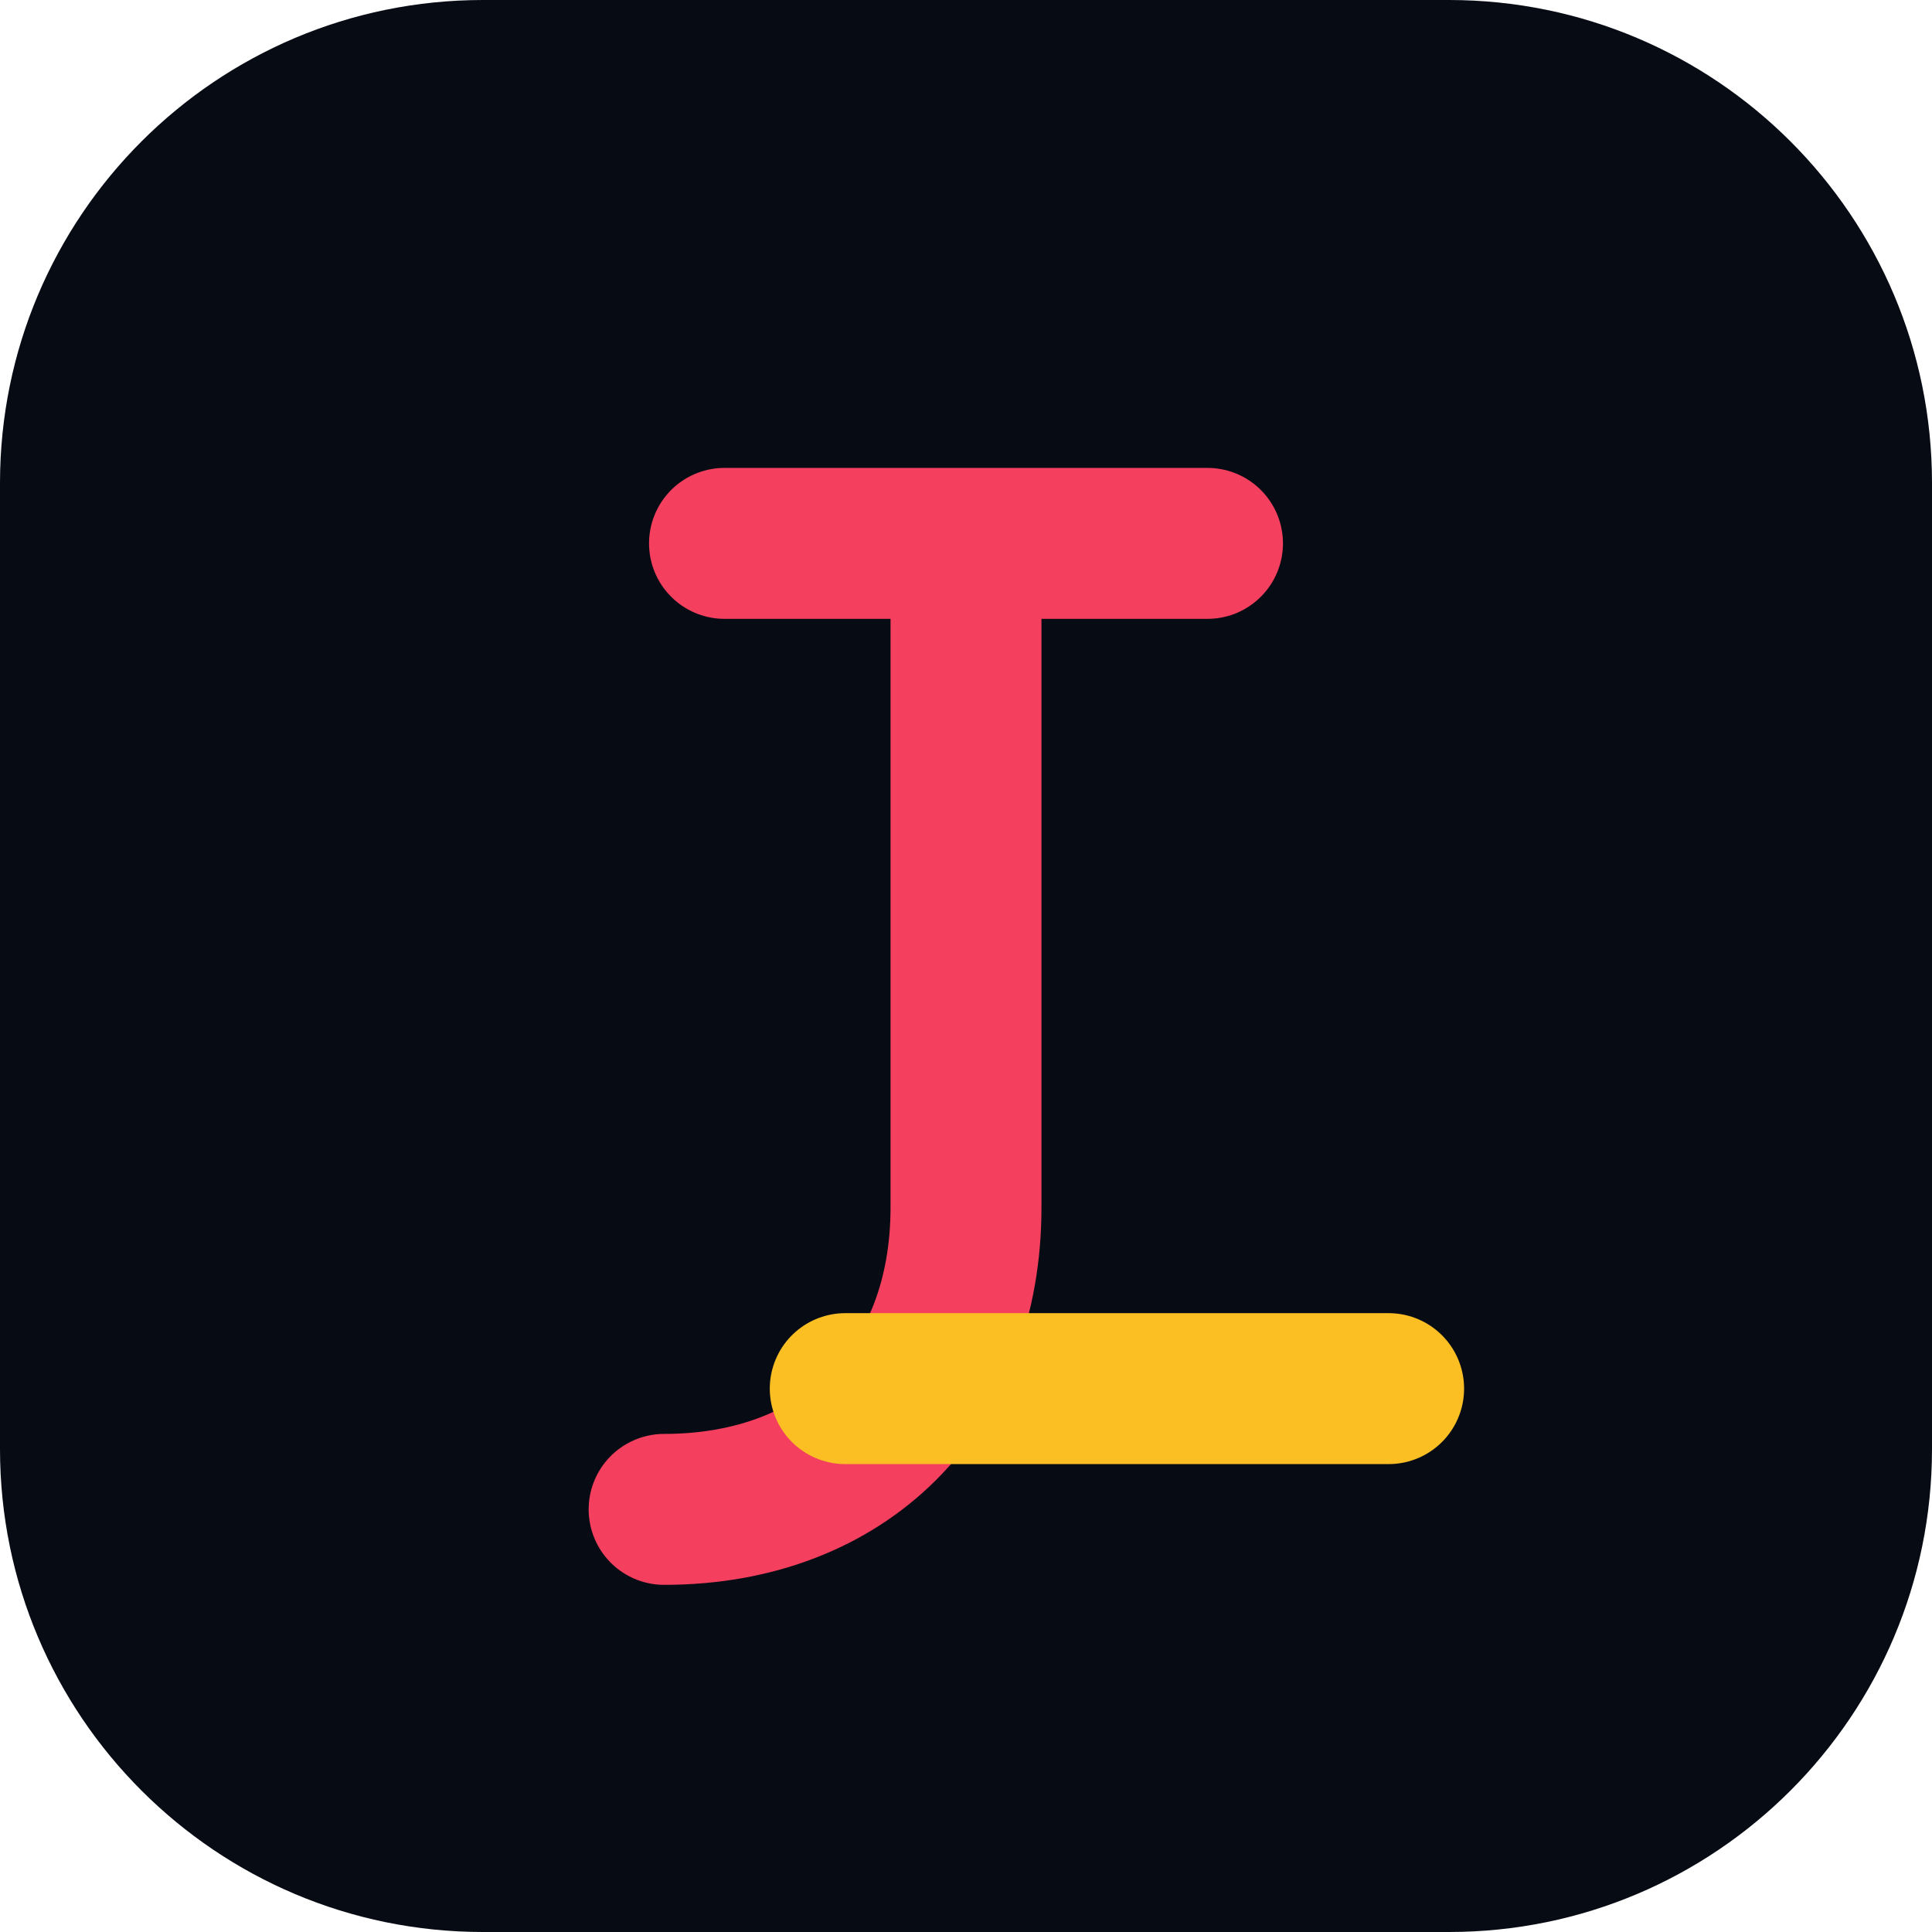
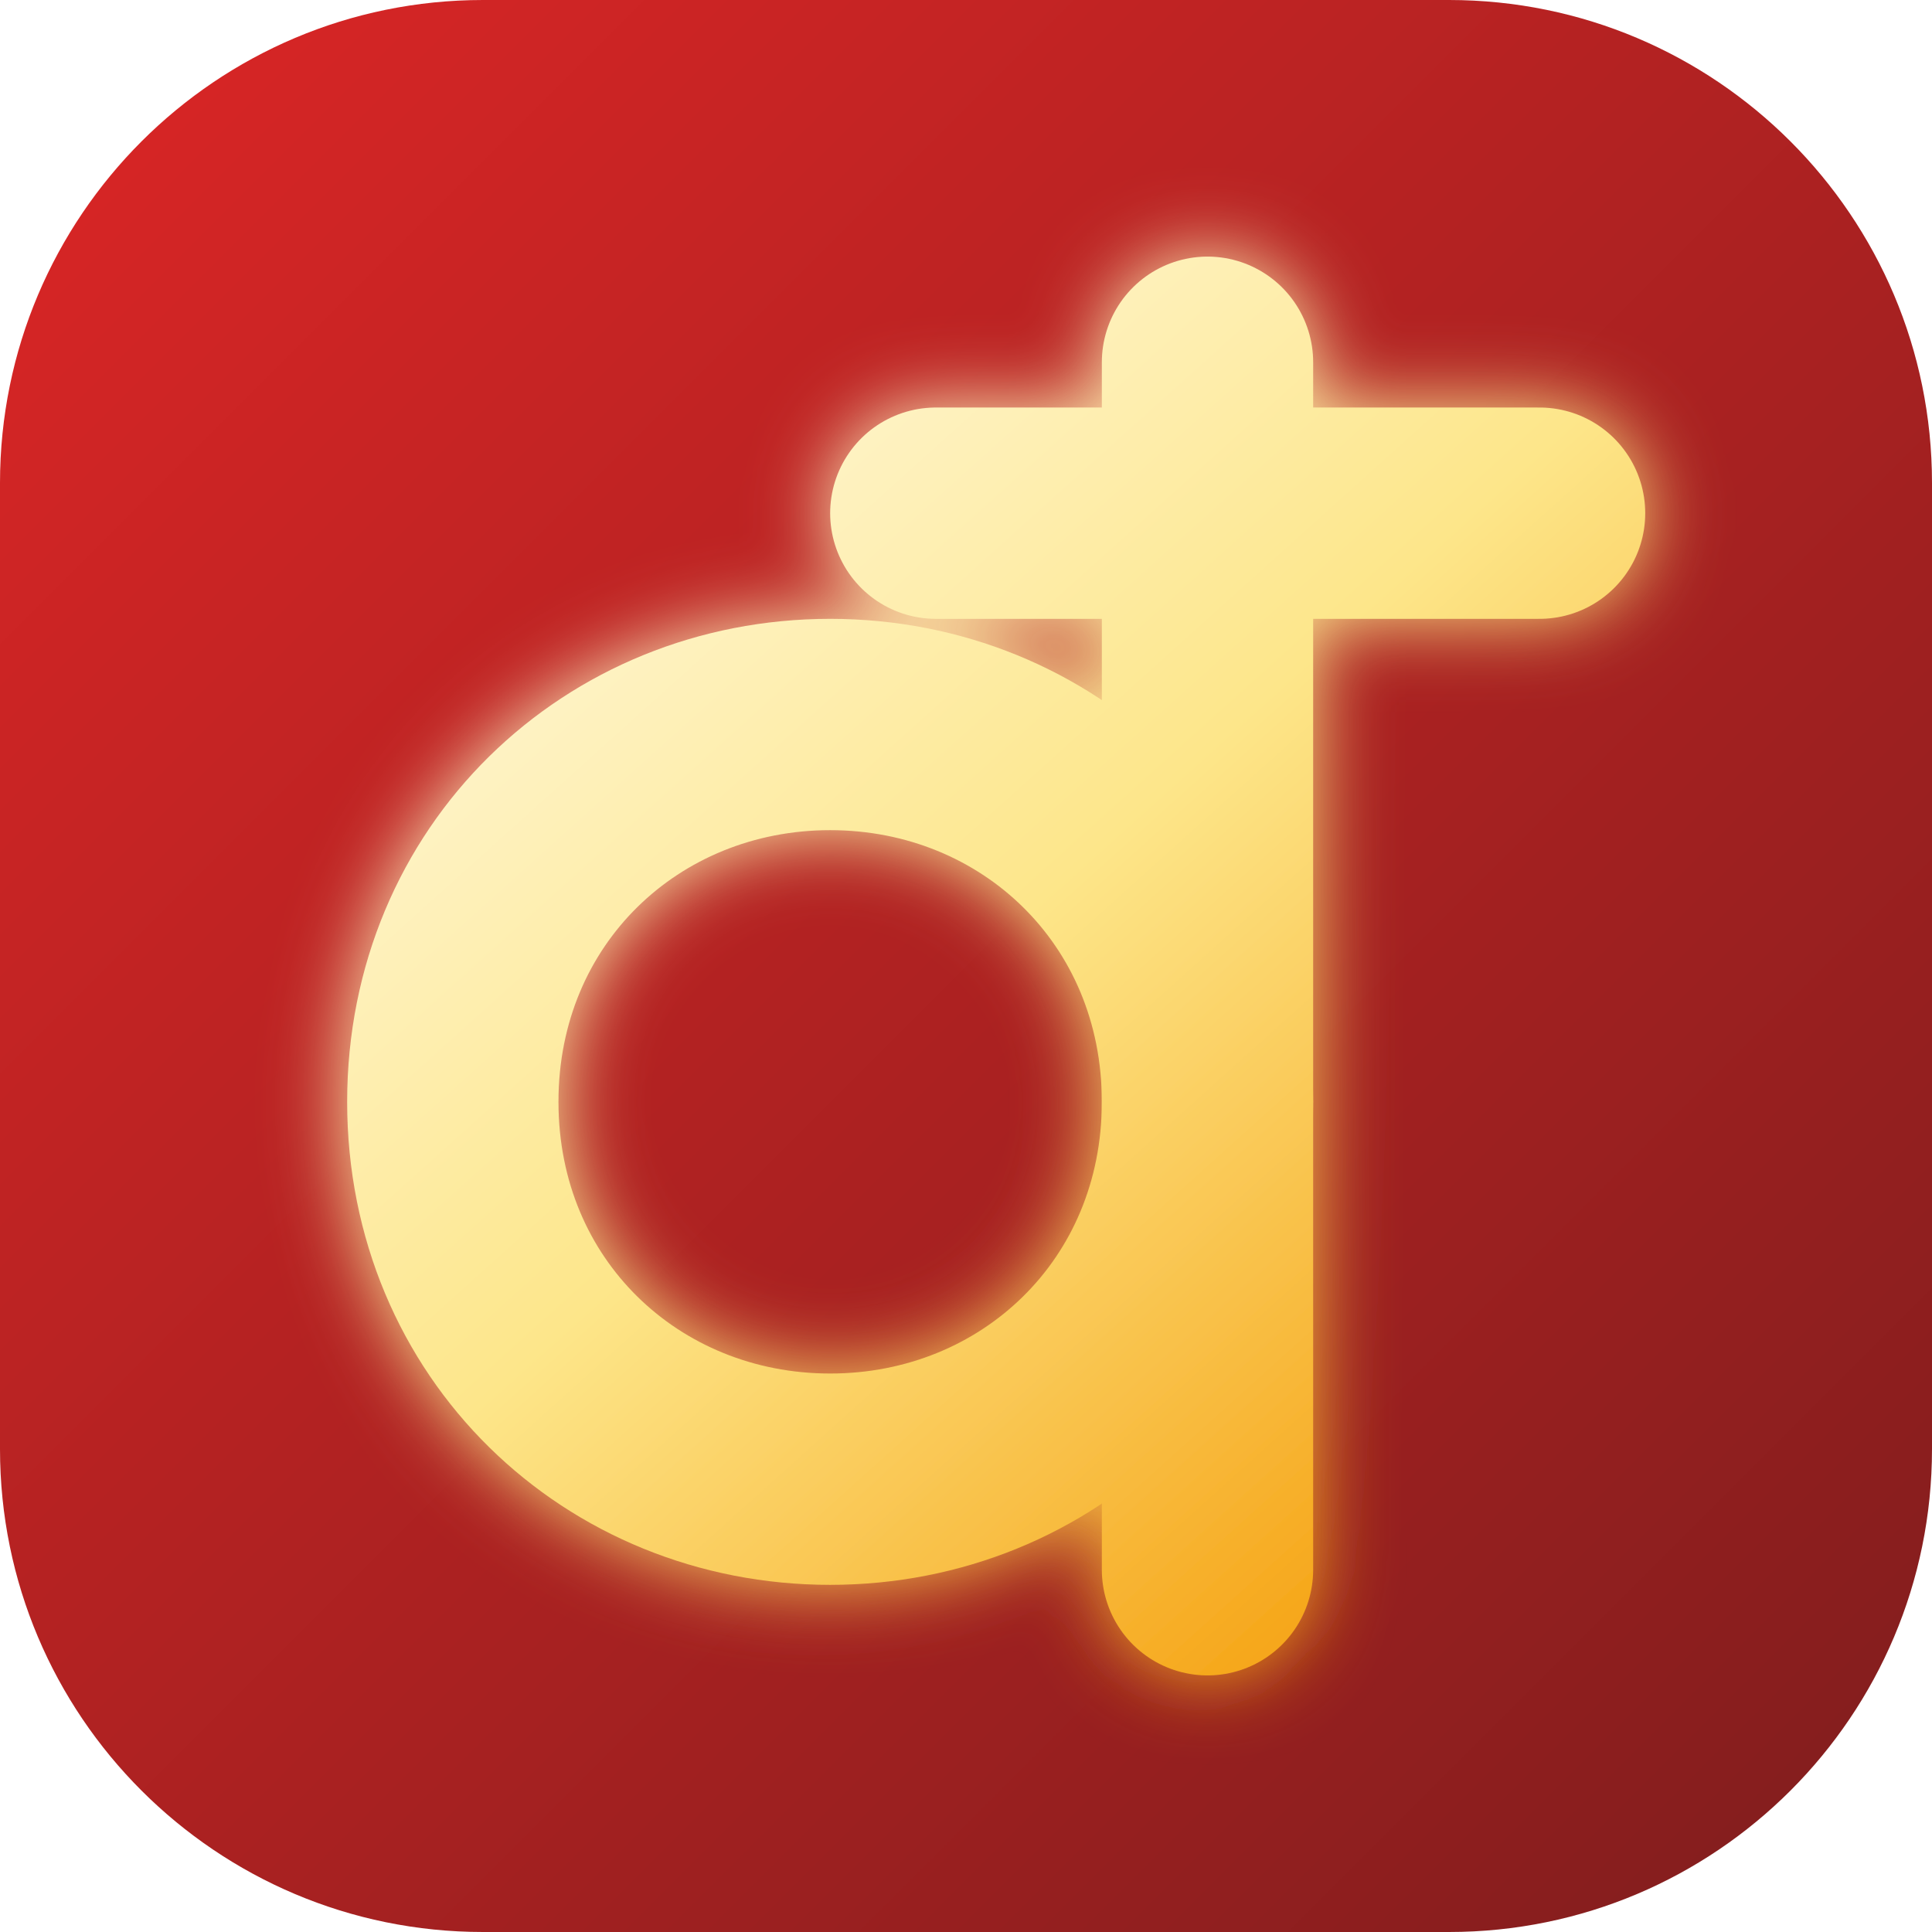
<svg xmlns="http://www.w3.org/2000/svg" viewBox="0 0 64 64" fill="none">
-   <rect width="64" height="64" rx="16" fill="#070B14" />
-   <path d="M24 18h16M32 18v22c0 6-4 10-10 10" stroke="#F43F5E" stroke-width="5" stroke-linecap="round" />
-   <path d="M28 46h18" stroke="#FBBF24" stroke-width="5" stroke-linecap="round" />
+   <defs>
+     <linearGradient id="vn-tile" x1="0" y1="0" x2="64" y2="64" gradientUnits="userSpaceOnUse">
+       <stop stop-color="#DC2626" />
+       <stop offset="1" stop-color="#7F1D1D" />
+     </linearGradient>
+     <linearGradient id="vn-mark" x1="14" y1="12" x2="50" y2="52" gradientUnits="userSpaceOnUse">
+       <stop stop-color="#FFFBEB" />
+       <stop offset="0.5" stop-color="#FDE68A" />
+       <stop offset="1" stop-color="#F59E0B" />
+     </linearGradient>
+     <filter id="vn-glow" x="-40%" y="-40%" width="180%" height="180%">
+       <feGaussianBlur stdDeviation="1.3" result="blur" />
+       <feMerge>
+         <feMergeNode in="blur" />
+         <feMergeNode in="SourceGraphic" />
+       </feMerge>
+     </filter>
+   </defs>
+   <rect width="64" height="64" rx="16" fill="url(#vn-tile)" />
+   <g filter="url(#vn-glow)" stroke="url(#vn-mark)" stroke-width="7" stroke-linecap="round" fill="none">
+     <path d="M40 12v40" />
+     <path d="M40 36.5c0 7.2-5.6 12.5-12.5 12.5S15 43.7 15 36.5 20.6 24 27.5 24 40 29.3 40 36.5z" />
+     <path d="M31 17h20" />
+   </g>
</svg>
